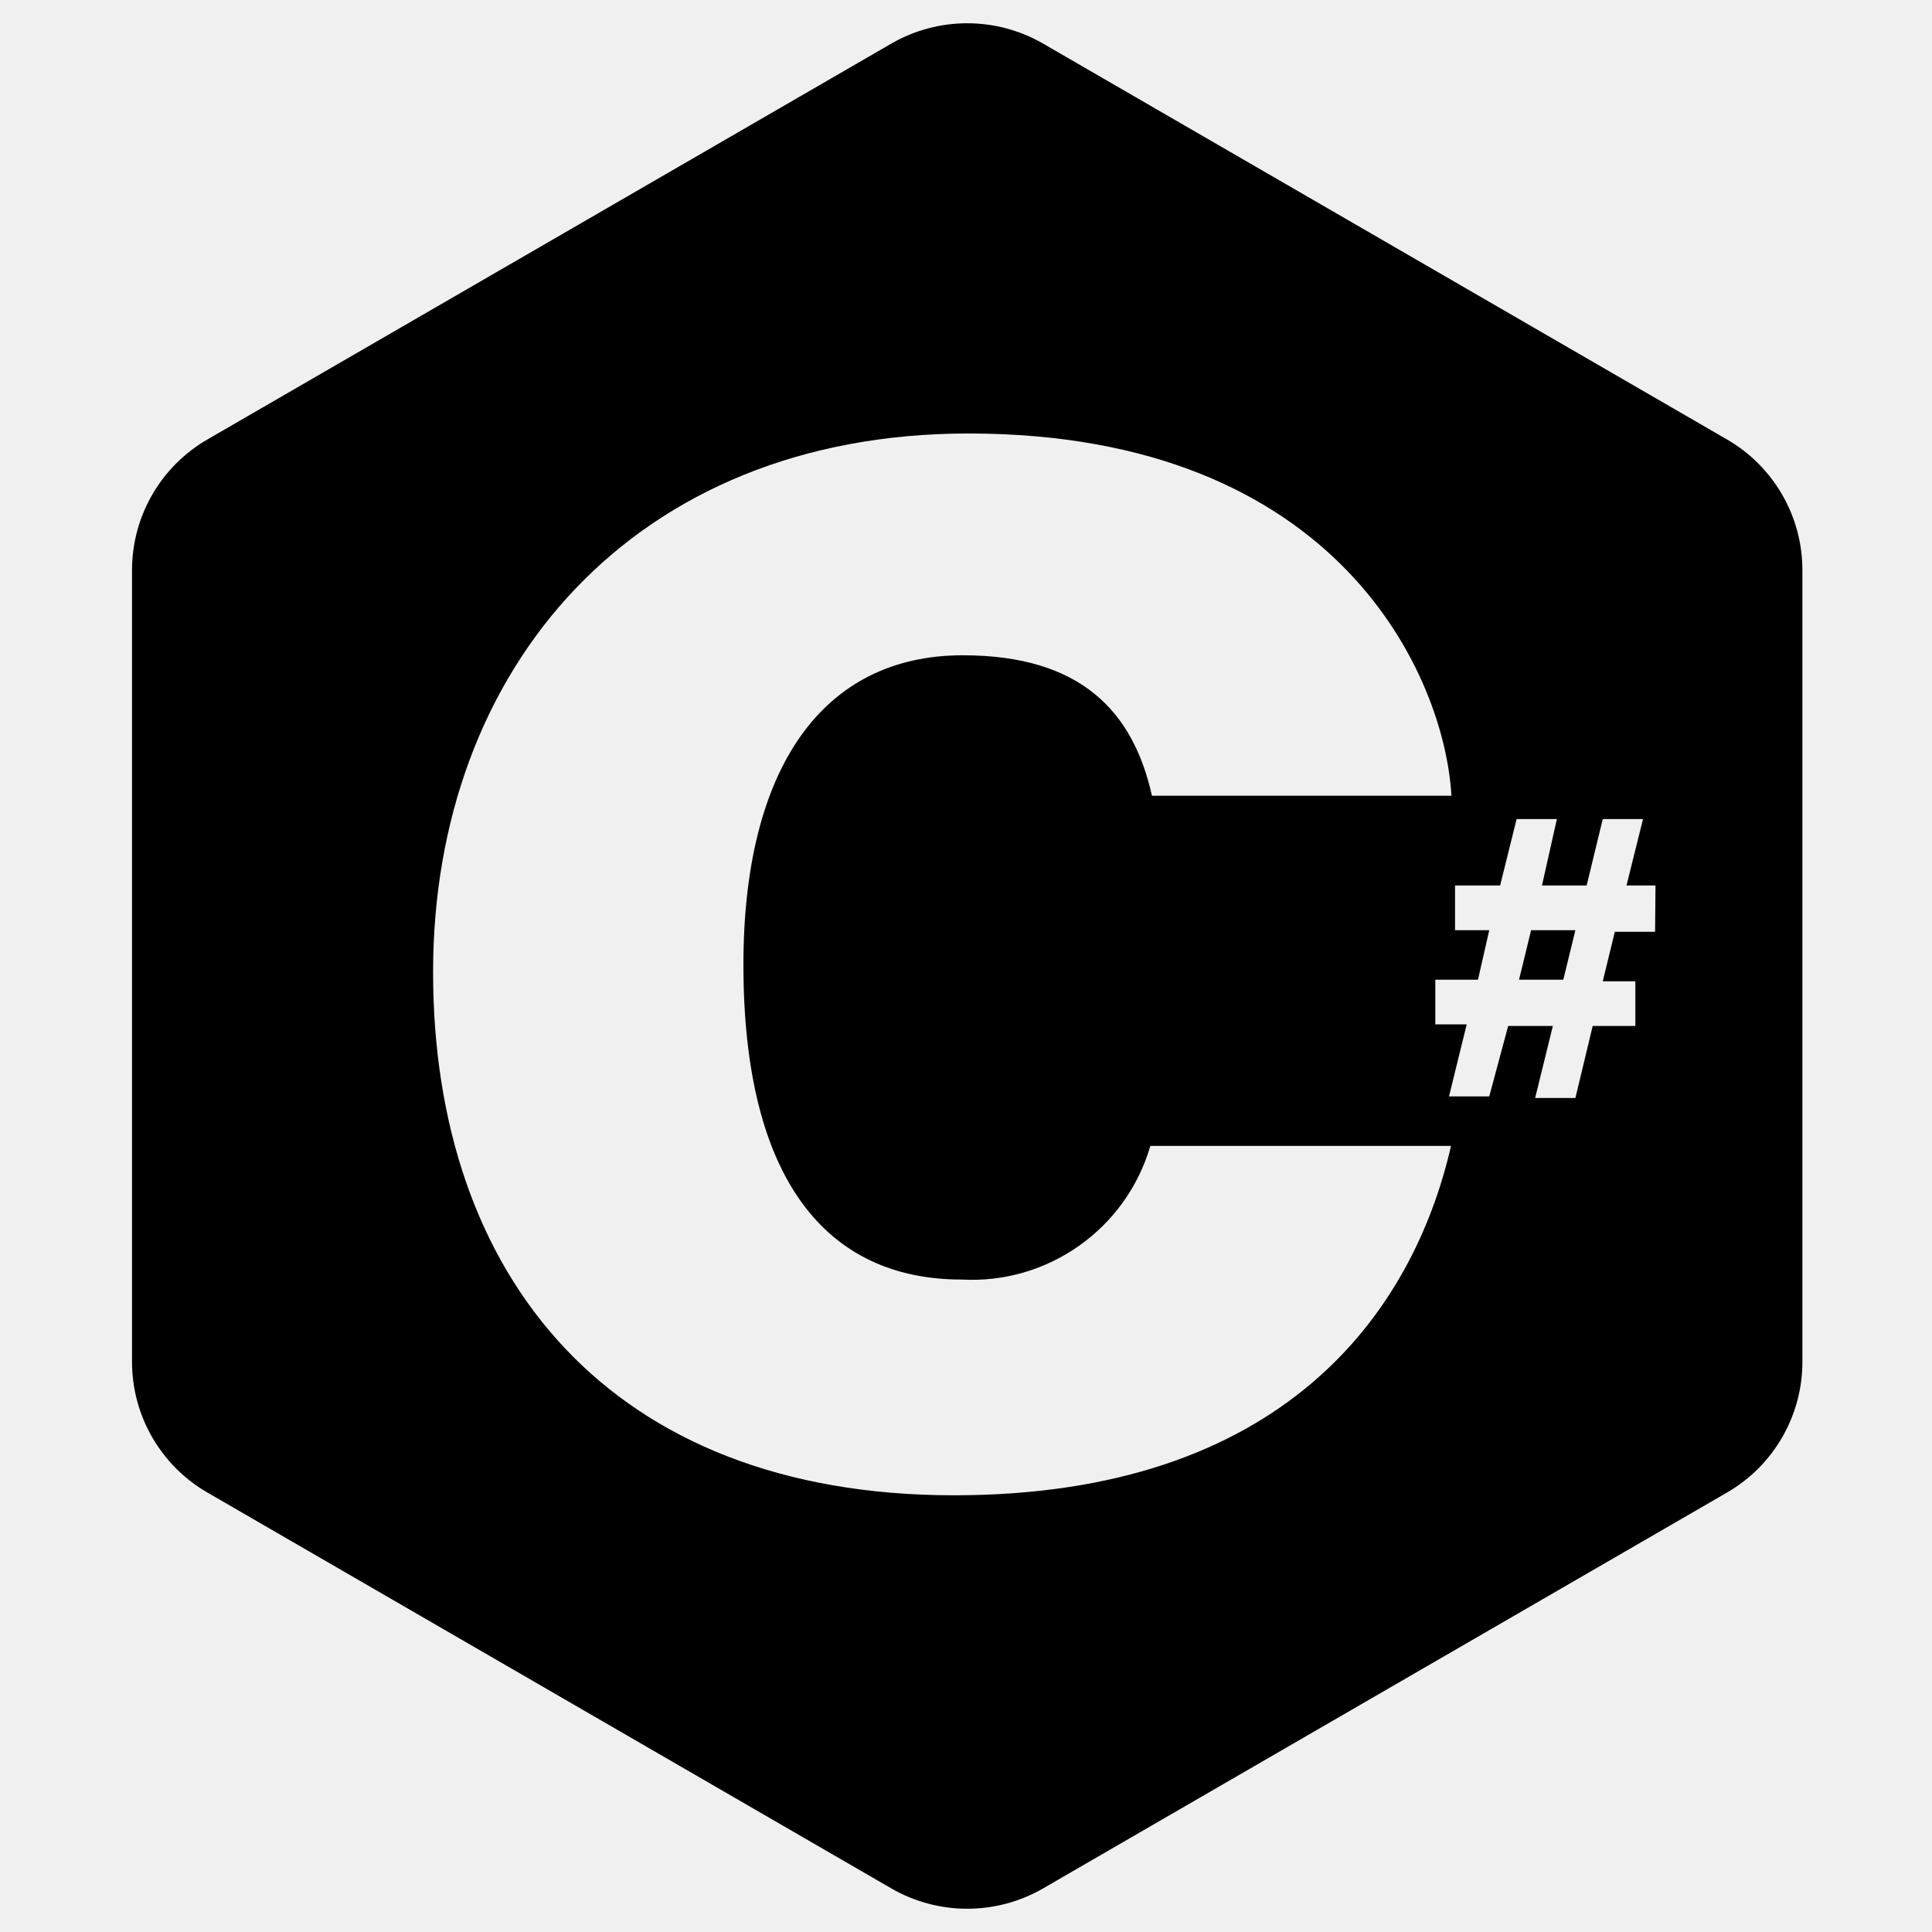
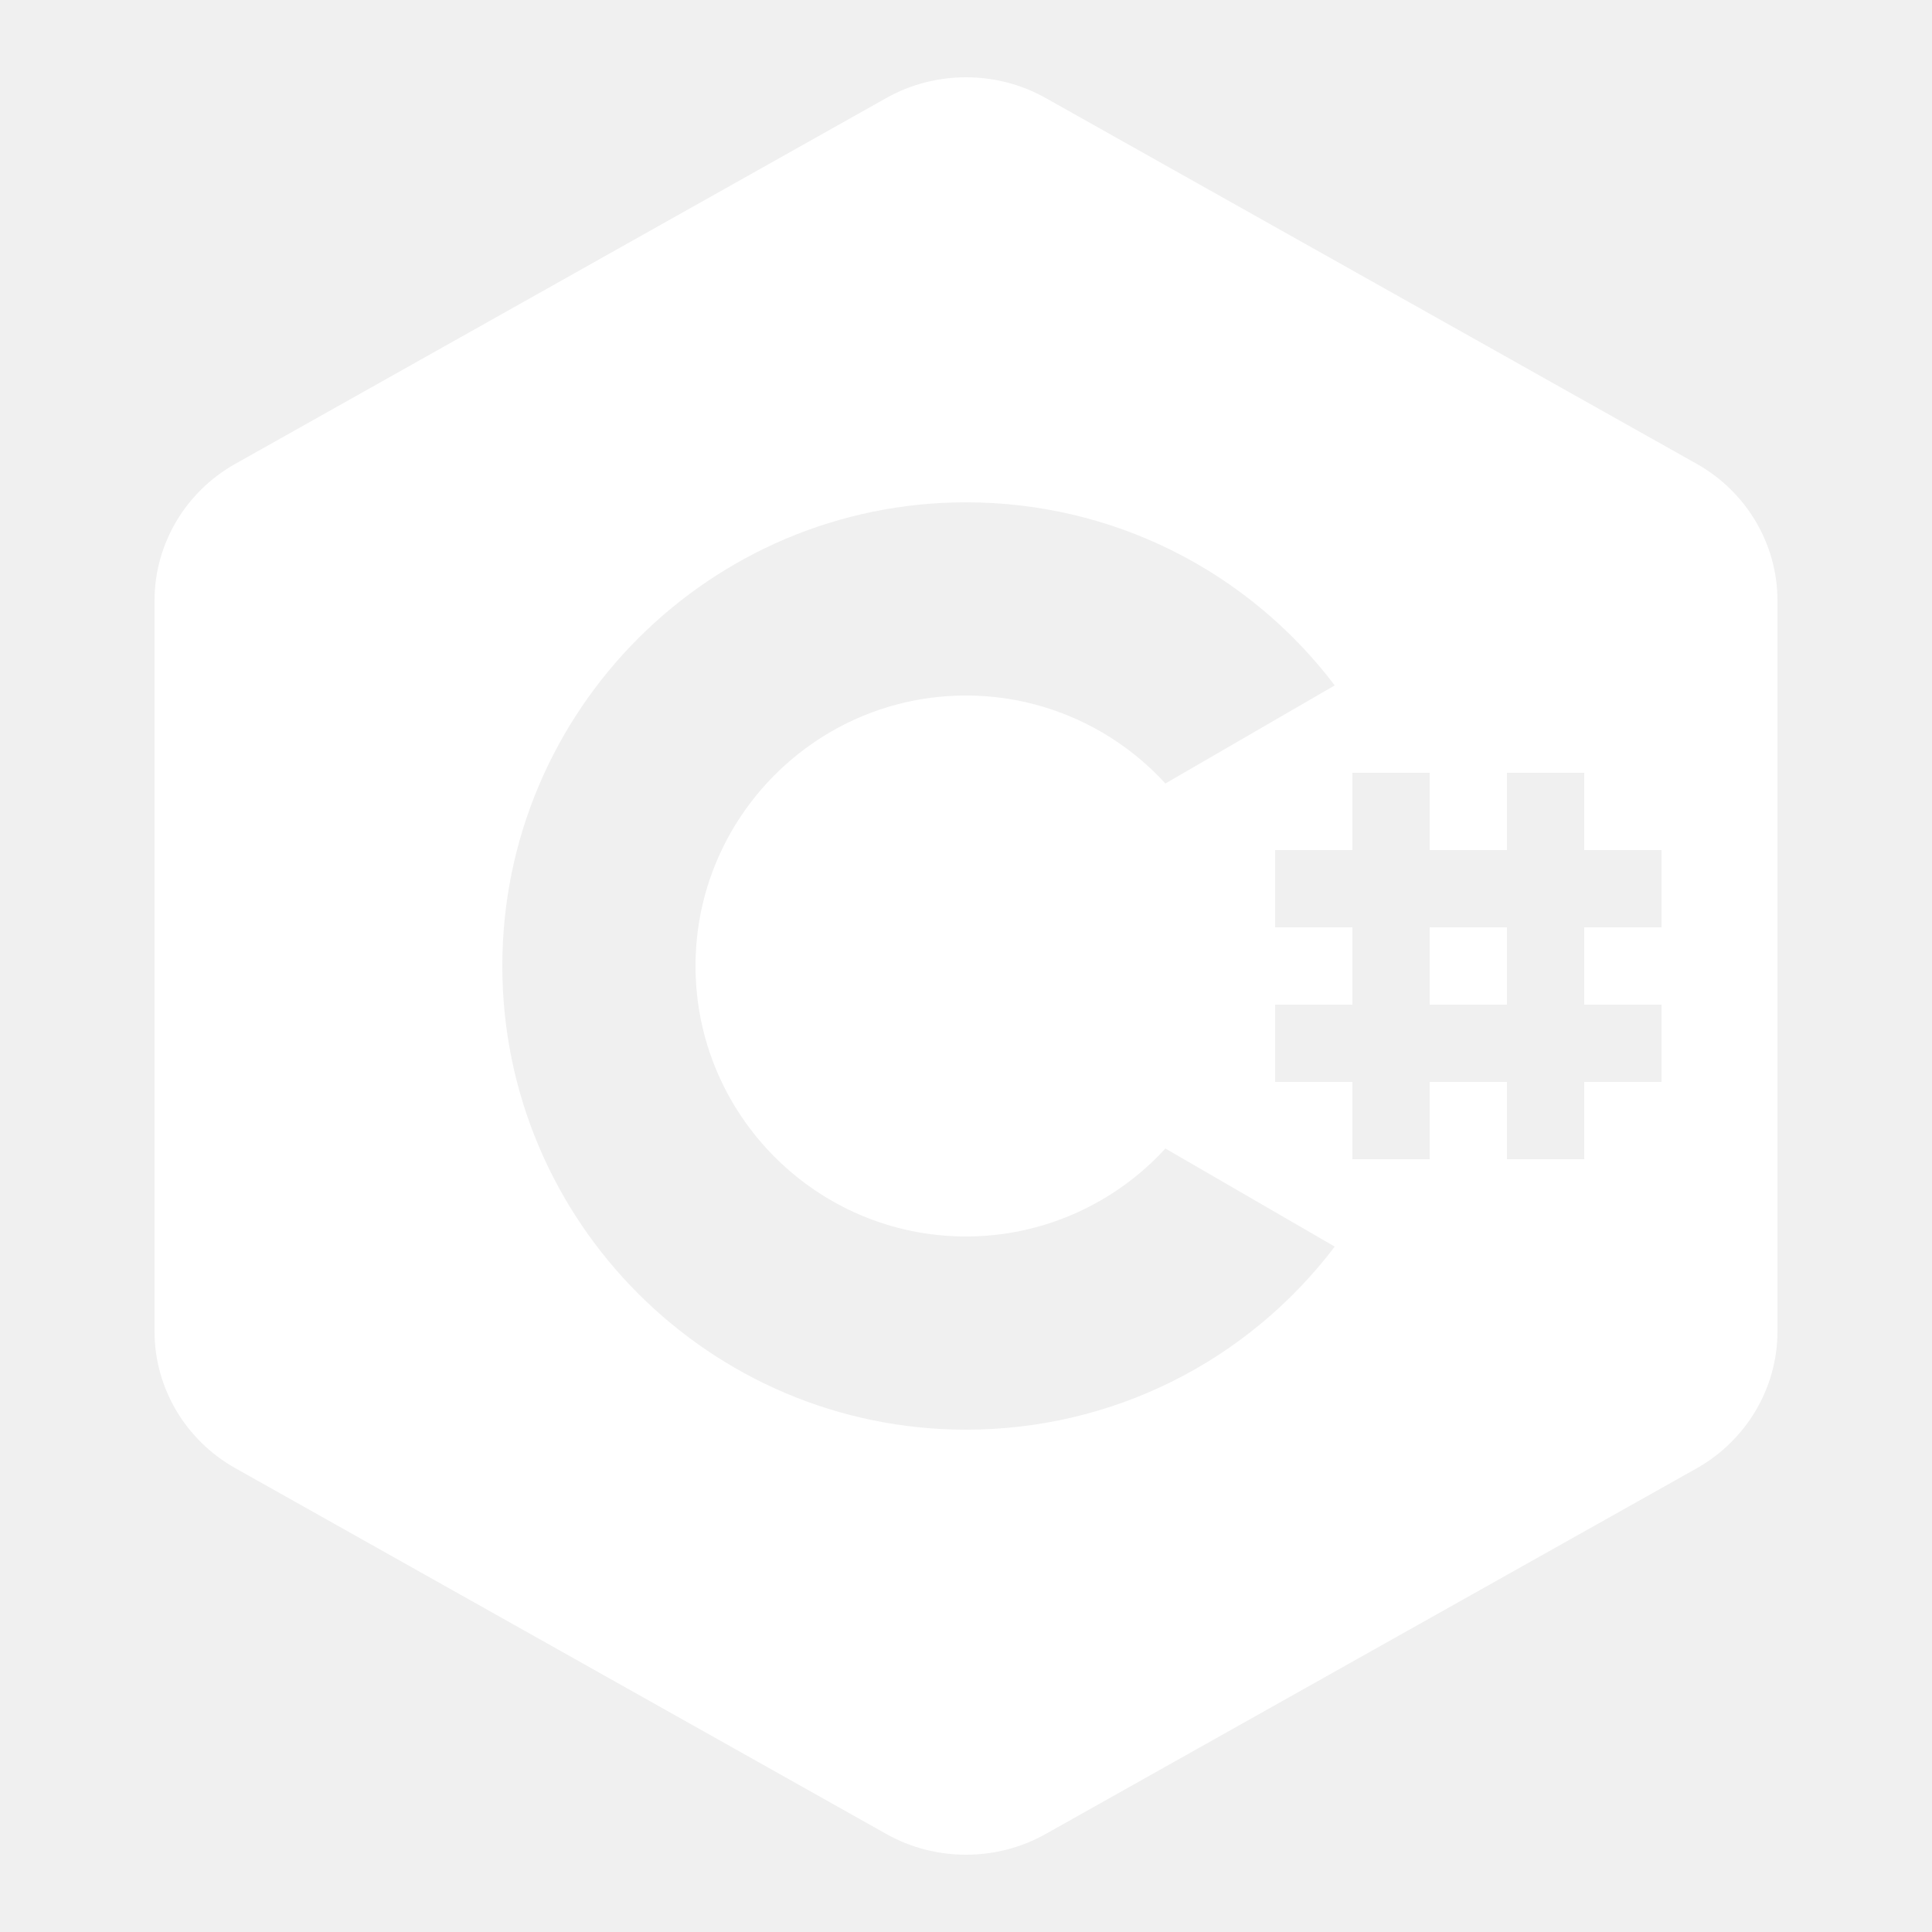
- <svg xmlns="http://www.w3.org/2000/svg" width="48" height="48" id="c">
-   <path d="m42.91 10.92-17-9.84a3.77 3.77 0 0 0-3.76 0l-17 9.84a3.75 3.75 0 0 0-1.87 3.25v19.66a3.75 3.75 0 0 0 1.87 3.25l17 9.84a3.77 3.77 0 0 0 3.76 0l17-9.84a3.75 3.75 0 0 0 1.87-3.25V14.17a3.75 3.75 0 0 0-1.87-3.25ZM23.7 37.15c-8.55 0-12.94-5.44-12.94-13s5-13.38 13.3-13.38c9.26 0 11.84 6.1 12 9h-7.44c-.46-2.06-1.73-3.49-4.7-3.49-3.48 0-5.45 2.8-5.45 7.69 0 5.37 2.09 7.82 5.42 7.82a4.62 4.62 0 0 0 4.69-3.32h7.47c-.95 4.15-4.17 8.68-12.35 8.68Zm17.42-14h-1l-.3 1.23h.81v1.11h-1.06l-.43 1.79h-1l.44-1.79h-1.11L37 27.24h-1l.44-1.79h-.78v-1.11h1.06l.28-1.23h-.85V22h1.12l.41-1.65h1L38.31 22h1.11l.4-1.65h1L40.41 22h.72Z" />
-   <path d="M37.74 24.34h1.1l.3-1.23h-1.1l-.3 1.23z" />
+ <svg xmlns="http://www.w3.org/2000/svg" fill="#FFFFFF" viewBox="0 0 50 50" width="50px" height="50px">
+   <path d="M 25 2 C 24.285 2 23.57 2.18 22.934 2.539 L 6.09 12.004 C 4.801 12.727 4 14.082 4 15.535 L 4 34.465 C 4 35.918 4.801 37.273 6.09 37.996 L 22.934 47.461 C 23.57 47.82 24.285 48 25 48 C 25.715 48 26.43 47.82 27.066 47.461 L 43.91 38 C 45.199 37.273 46 35.918 46 34.465 L 46 15.535 C 46 14.082 45.199 12.727 43.91 12.004 L 27.066 2.539 C 26.43 2.18 25.715 2 25 2 Z M 25 13 C 28.781 13 32.277 14.754 34.543 17.738 L 30.16 20.277 C 28.844 18.836 26.973 18 25 18 C 21.141 18 18 21.141 18 25 C 18 28.859 21.141 32 25 32 C 26.973 32 28.844 31.164 30.16 29.723 L 34.543 32.262 C 32.277 35.246 28.781 37 25 37 C 18.383 37 13 31.617 13 25 C 13 18.383 18.383 13 25 13 Z M 35 20 L 37 20 L 37 22 L 39 22 L 39 20 L 41 20 L 41 22 L 43 22 L 43 24 L 41 24 L 41 26 L 43 26 L 43 28 L 41 28 L 41 30 L 39 30 L 39 28 L 37 28 L 37 30 L 35 30 L 35 28 L 33 28 L 33 26 L 35 26 L 35 24 L 33 24 L 33 22 L 35 22 Z M 37 24 L 37 26 L 39 26 L 39 24 Z" />
</svg>
